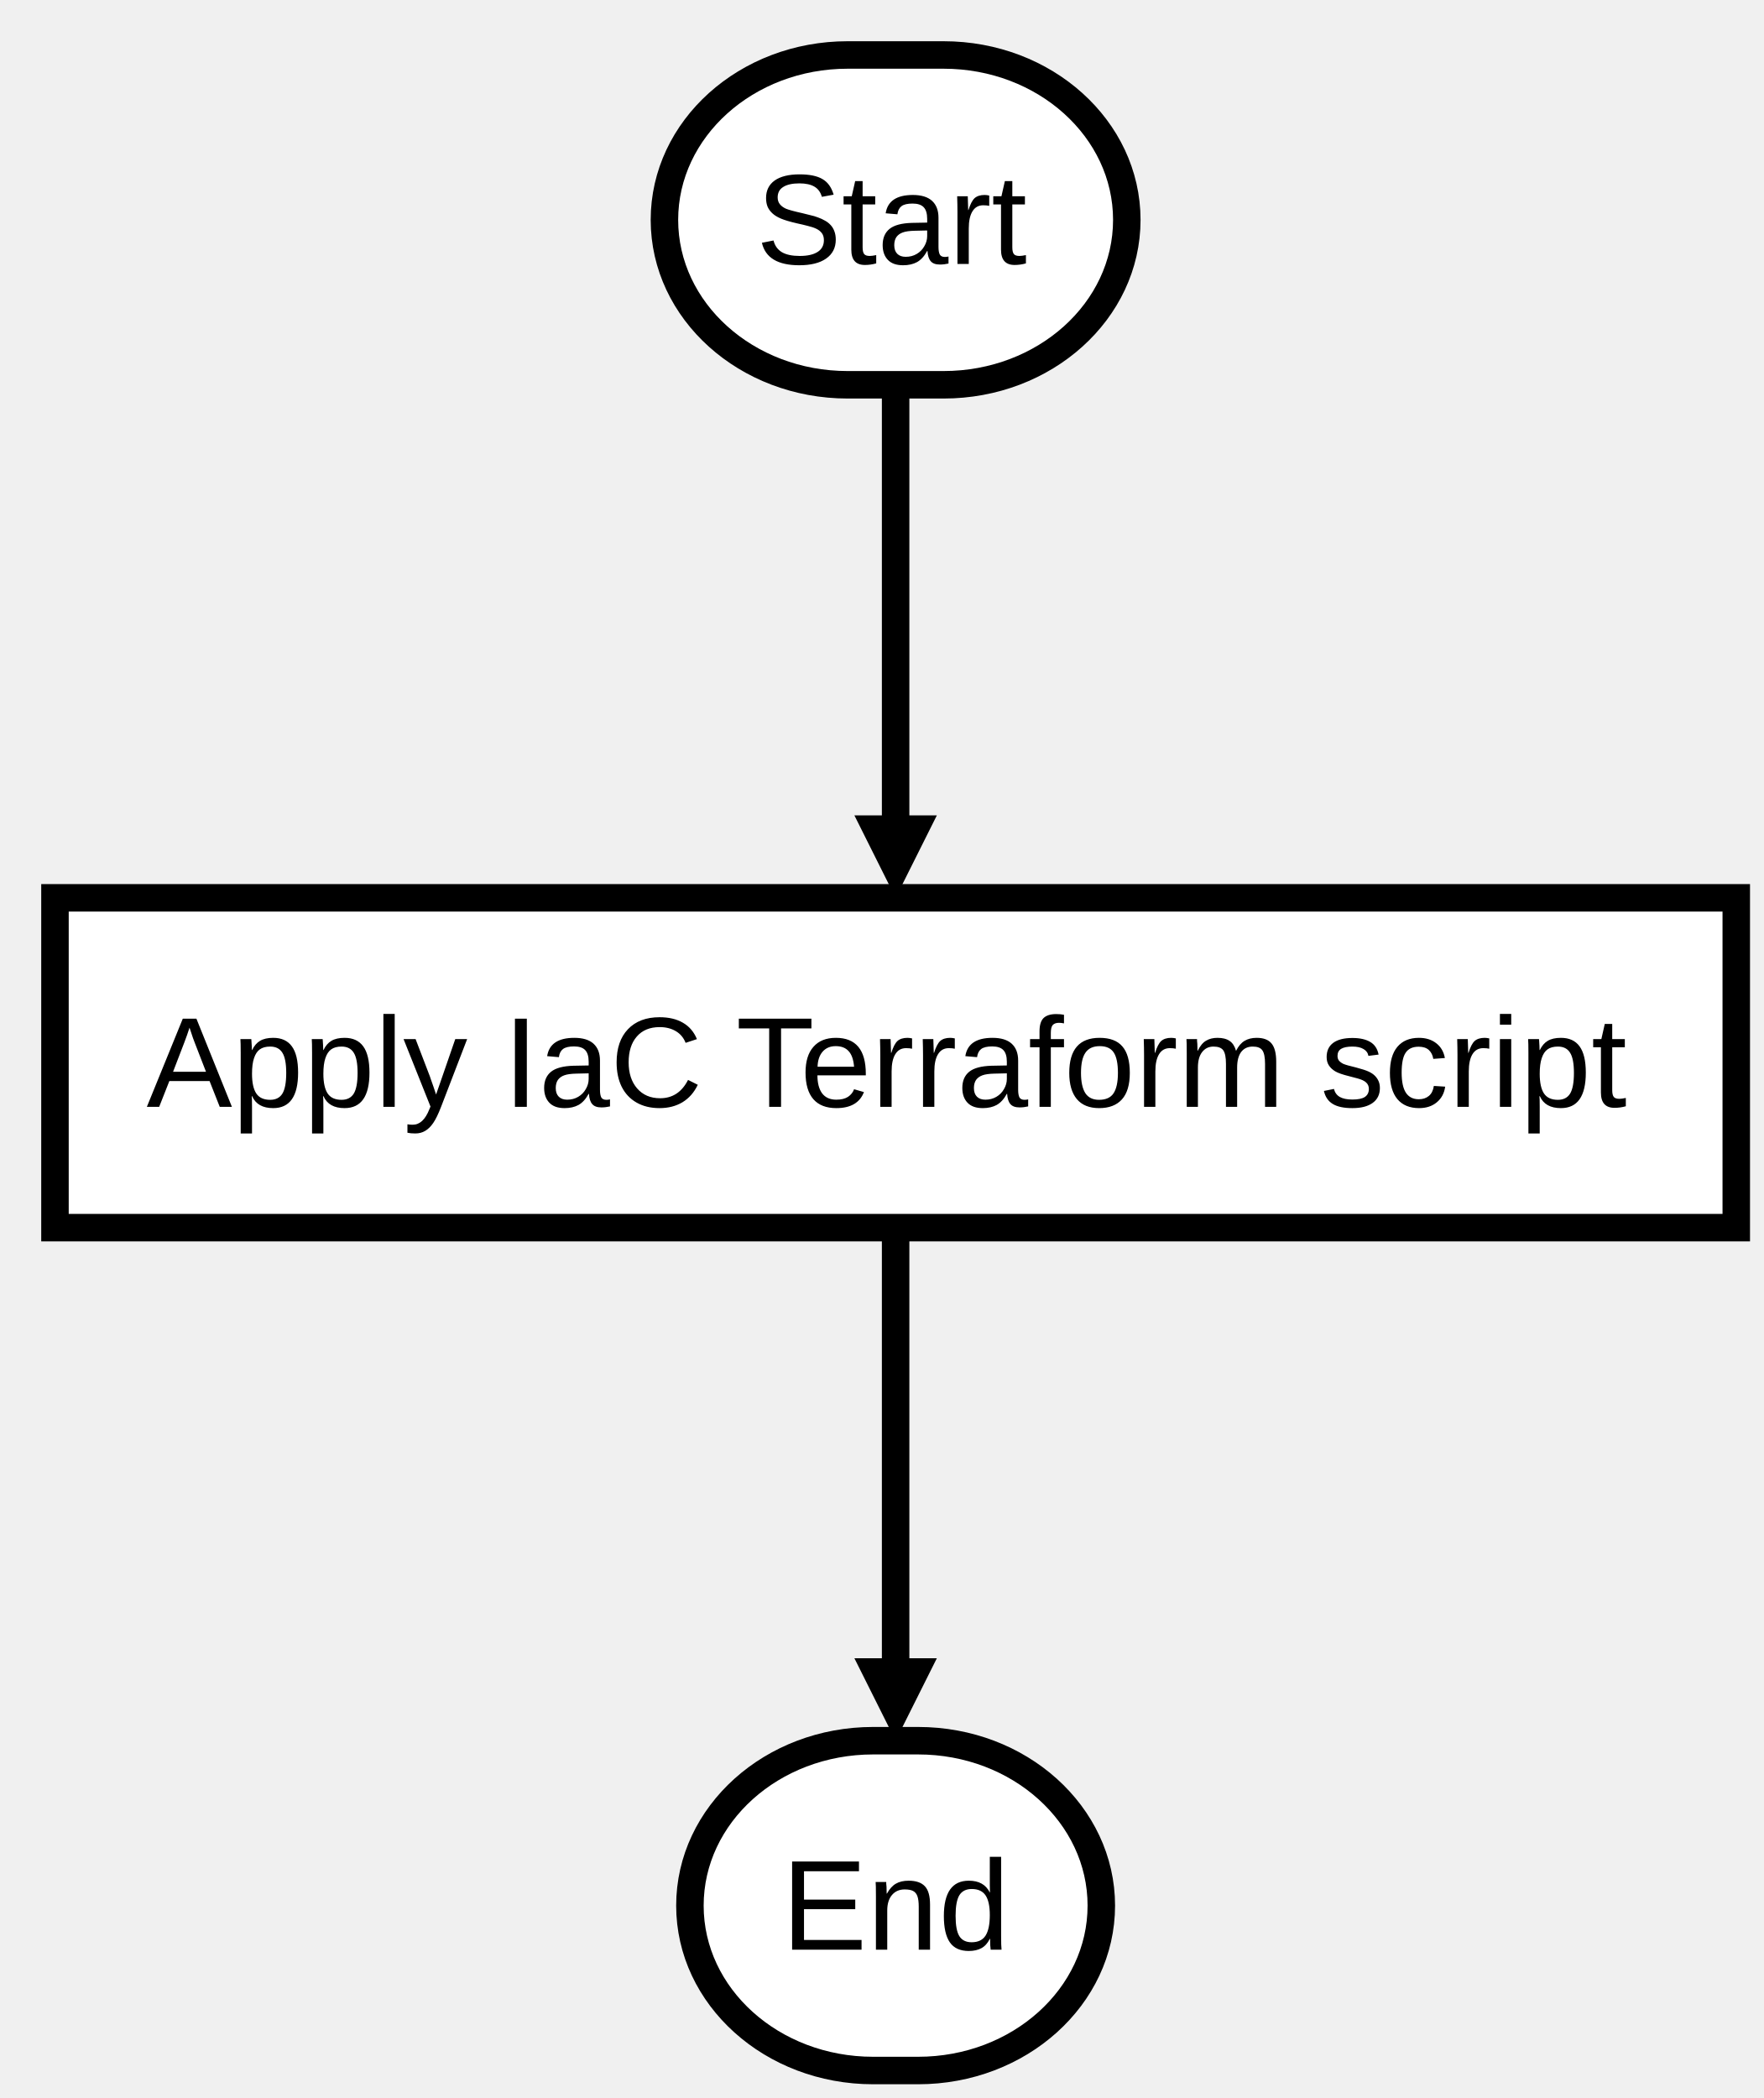
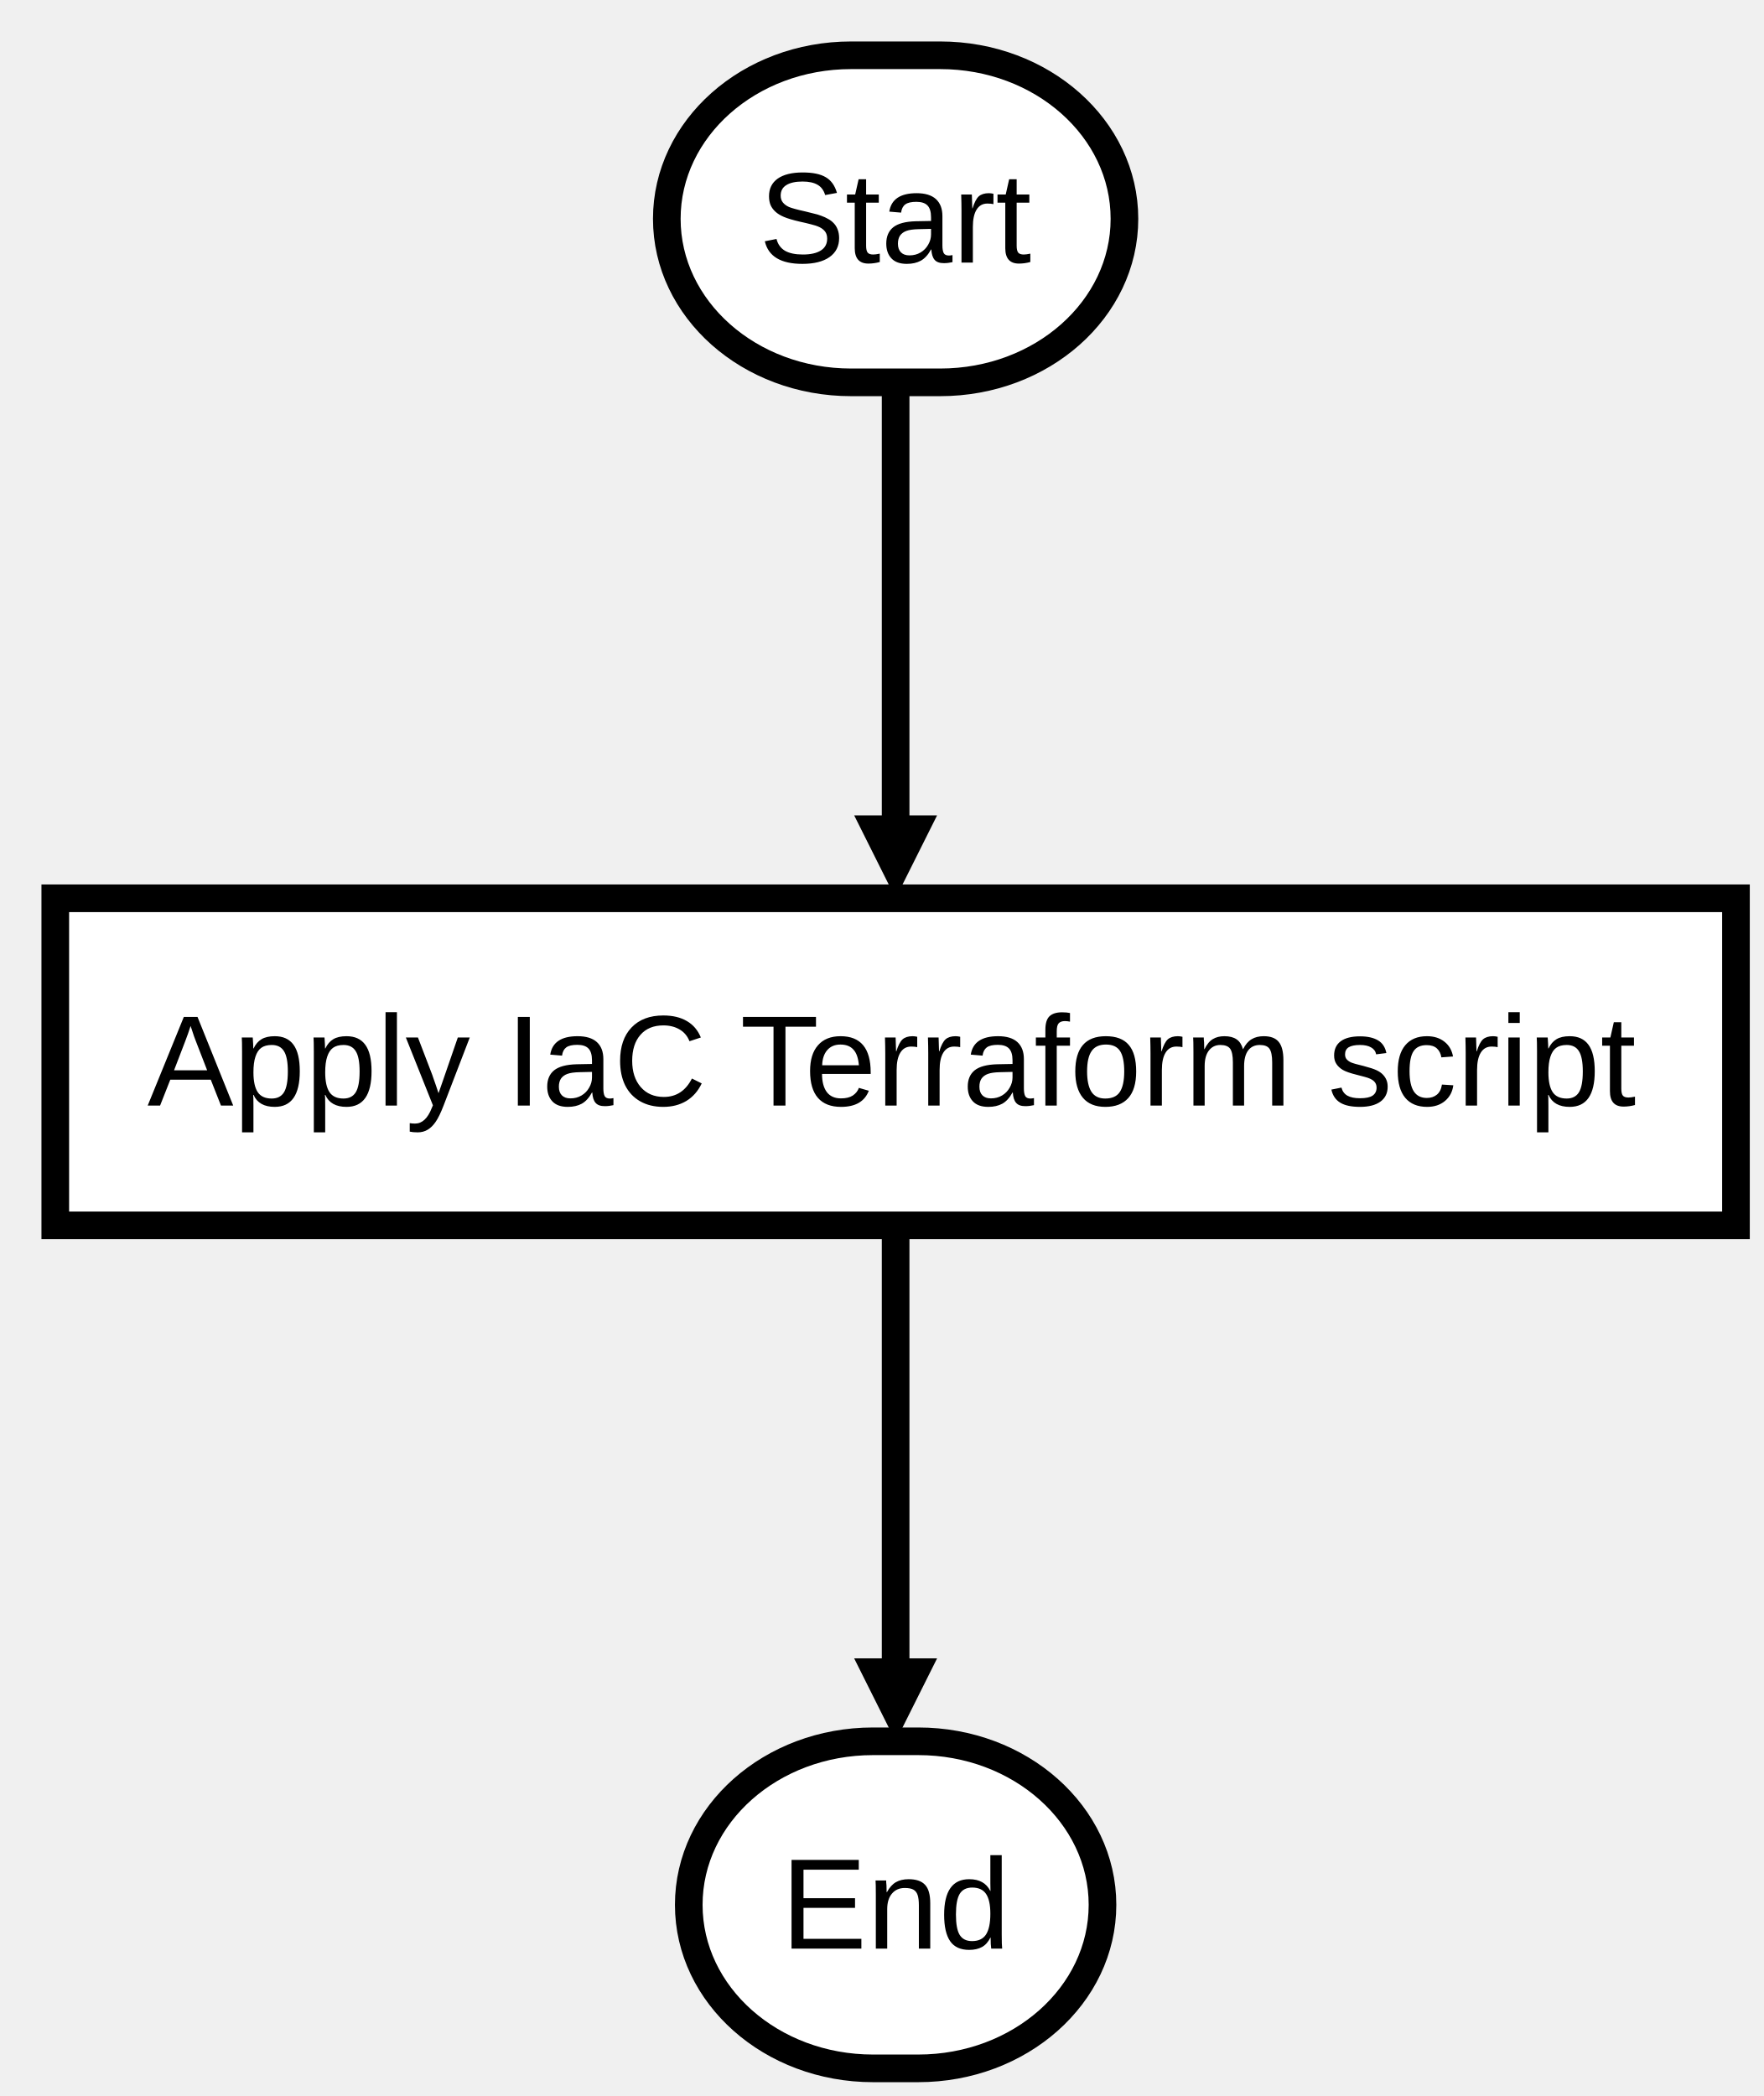
- <svg xmlns="http://www.w3.org/2000/svg" xmlns:xlink="http://www.w3.org/1999/xlink" height="229" version="1.1" width="192.516" style="overflow: hidden; position: relative;" viewBox="0 0 192.516 229" preserveAspectRatio="xMidYMid meet">
+ <svg xmlns="http://www.w3.org/2000/svg" xmlns:xlink="http://www.w3.org/1999/xlink" height="227.5" version="1.1" width="191.422" style="overflow: hidden; position: relative;" viewBox="0 0 191.422 227.5" preserveAspectRatio="xMidYMid meet">
  <defs style="-webkit-tap-highlight-color: rgba(0, 0, 0, 0);">
    <path stroke-linecap="round" d="M5,0 0,2.5 5,5z" id="raphael-marker-block" style="-webkit-tap-highlight-color: rgba(0, 0, 0, 0);" />
    <marker id="raphael-marker-endblock33-obj6" markerHeight="3" markerWidth="3" orient="auto" refX="1.5" refY="1.5" style="-webkit-tap-highlight-color: rgba(0, 0, 0, 0);">
      <use xlink:href="#raphael-marker-block" transform="rotate(180 1.5 1.5) scale(0.6,0.6)" stroke-width="1.667" fill="black" stroke="none" style="-webkit-tap-highlight-color: rgba(0, 0, 0, 0);" />
    </marker>
    <marker id="raphael-marker-endblock33-obj7" markerHeight="3" markerWidth="3" orient="auto" refX="1.5" refY="1.5" style="-webkit-tap-highlight-color: rgba(0, 0, 0, 0);">
      <use xlink:href="#raphael-marker-block" transform="rotate(180 1.5 1.5) scale(0.6,0.6)" stroke-width="1.667" fill="black" stroke="none" style="-webkit-tap-highlight-color: rgba(0, 0, 0, 0);" />
    </marker>
  </defs>
-   <rect x="0" y="0" width="50.469" height="36" rx="20" ry="20" fill="#ffffff" stroke="#000000" style="-webkit-tap-highlight-color: rgba(0, 0, 0, 0);" stroke-width="3" class="flowchart" id="st" transform="matrix(1,0,0,1,72.5234,6)" />
-   <text x="10" y="18" text-anchor="start" font-family="&quot;Arial&quot;" font-size="14px" stroke="none" fill="#000000" style="-webkit-tap-highlight-color: rgba(0, 0, 0, 0); text-anchor: start; font-family: Arial; font-size: 14px;" id="stt" class="flowchartt" transform="matrix(1,0,0,1,72.5234,6)" stroke-width="1">
-     <tspan dy="4.812" style="-webkit-tap-highlight-color: rgba(0, 0, 0, 0);">Start</tspan>
+   <rect x="0" y="0" width="49.672" height="35.5" rx="20" ry="20" fill="#ffffff" stroke="#000000" style="-webkit-tap-highlight-color: rgba(0, 0, 0, 0);" stroke-width="3" class="flowchart" id="st" transform="matrix(1,0,0,1,72.375,6)" />
+   <text x="10" y="17.75" text-anchor="start" font-family="&quot;Arial&quot;" font-size="14px" stroke="none" fill="#000000" style="-webkit-tap-highlight-color: rgba(0, 0, 0, 0); text-anchor: start; font-family: Arial; font-size: 14px;" id="stt" class="flowchartt" transform="matrix(1,0,0,1,72.375,6)" stroke-width="1">
+     <tspan dy="4.75" style="-webkit-tap-highlight-color: rgba(0, 0, 0, 0);">Start</tspan>
  </text>
-   <rect x="0" y="0" width="183.516" height="36" rx="0" ry="0" fill="#ffffff" stroke="#000000" style="-webkit-tap-highlight-color: rgba(0, 0, 0, 0);" stroke-width="3" class="flowchart" id="t1" transform="matrix(1,0,0,1,6,98)" />
-   <text x="10" y="18" text-anchor="start" font-family="&quot;Arial&quot;" font-size="14px" stroke="none" fill="#000000" style="-webkit-tap-highlight-color: rgba(0, 0, 0, 0); text-anchor: start; font-family: Arial; font-size: 14px;" id="t1t" class="flowchartt" transform="matrix(1,0,0,1,6,98)" stroke-width="1">
-     <tspan dy="4.812" style="-webkit-tap-highlight-color: rgba(0, 0, 0, 0);">Apply IaC Terraform script</tspan>
+   <rect x="0" y="0" width="182.422" height="35.5" rx="0" ry="0" fill="#ffffff" stroke="#000000" style="-webkit-tap-highlight-color: rgba(0, 0, 0, 0);" stroke-width="3" class="flowchart" id="t1" transform="matrix(1,0,0,1,6,97.5)" />
+   <text x="10" y="17.75" text-anchor="start" font-family="&quot;Arial&quot;" font-size="14px" stroke="none" fill="#000000" style="-webkit-tap-highlight-color: rgba(0, 0, 0, 0); text-anchor: start; font-family: Arial; font-size: 14px;" id="t1t" class="flowchartt" transform="matrix(1,0,0,1,6,97.5)" stroke-width="1">
+     <tspan dy="4.75" style="-webkit-tap-highlight-color: rgba(0, 0, 0, 0);">Apply IaC Terraform script</tspan>
    <tspan dy="16.8" x="10" style="-webkit-tap-highlight-color: rgba(0, 0, 0, 0);" />
  </text>
-   <rect x="0" y="0" width="44.906" height="36" rx="20" ry="20" fill="#ffffff" stroke="#000000" style="-webkit-tap-highlight-color: rgba(0, 0, 0, 0);" stroke-width="3" class="flowchart" id="e" transform="matrix(1,0,0,1,75.3047,190)" />
-   <text x="10" y="18" text-anchor="start" font-family="&quot;Arial&quot;" font-size="14px" stroke="none" fill="#000000" style="-webkit-tap-highlight-color: rgba(0, 0, 0, 0); text-anchor: start; font-family: Arial; font-size: 14px;" id="et" class="flowchartt" transform="matrix(1,0,0,1,75.3047,190)" stroke-width="1">
-     <tspan dy="4.812" style="-webkit-tap-highlight-color: rgba(0, 0, 0, 0);">End</tspan>
+   <rect x="0" y="0" width="44.906" height="35.5" rx="20" ry="20" fill="#ffffff" stroke="#000000" style="-webkit-tap-highlight-color: rgba(0, 0, 0, 0);" stroke-width="3" class="flowchart" id="e" transform="matrix(1,0,0,1,74.7578,189)" />
+   <text x="10" y="17.75" text-anchor="start" font-family="&quot;Arial&quot;" font-size="14px" stroke="none" fill="#000000" style="-webkit-tap-highlight-color: rgba(0, 0, 0, 0); text-anchor: start; font-family: Arial; font-size: 14px;" id="et" class="flowchartt" transform="matrix(1,0,0,1,74.7578,189)" stroke-width="1">
+     <tspan dy="4.75" style="-webkit-tap-highlight-color: rgba(0, 0, 0, 0);">End</tspan>
  </text>
-   <path fill="none" stroke="#000000" d="M97.758,42C97.758,42,97.758,80.201,97.758,93.5" stroke-width="3" marker-end="url(#raphael-marker-endblock33-obj6)" style="-webkit-tap-highlight-color: rgba(0, 0, 0, 0);" />
-   <path fill="none" stroke="#000000" d="M97.758,134C97.758,134,97.758,172.201,97.758,185.5" stroke-width="3" marker-end="url(#raphael-marker-endblock33-obj7)" style="-webkit-tap-highlight-color: rgba(0, 0, 0, 0);" />
+   <path fill="none" stroke="#000000" d="M97.211,41.5C97.211,41.5,97.211,79.701,97.211,93" stroke-width="3" marker-end="url(#raphael-marker-endblock33-obj6)" style="-webkit-tap-highlight-color: rgba(0, 0, 0, 0);" />
+   <path fill="none" stroke="#000000" d="M97.211,133C97.211,133,97.211,171.201,97.211,184.5" stroke-width="3" marker-end="url(#raphael-marker-endblock33-obj7)" style="-webkit-tap-highlight-color: rgba(0, 0, 0, 0);" />
</svg>
